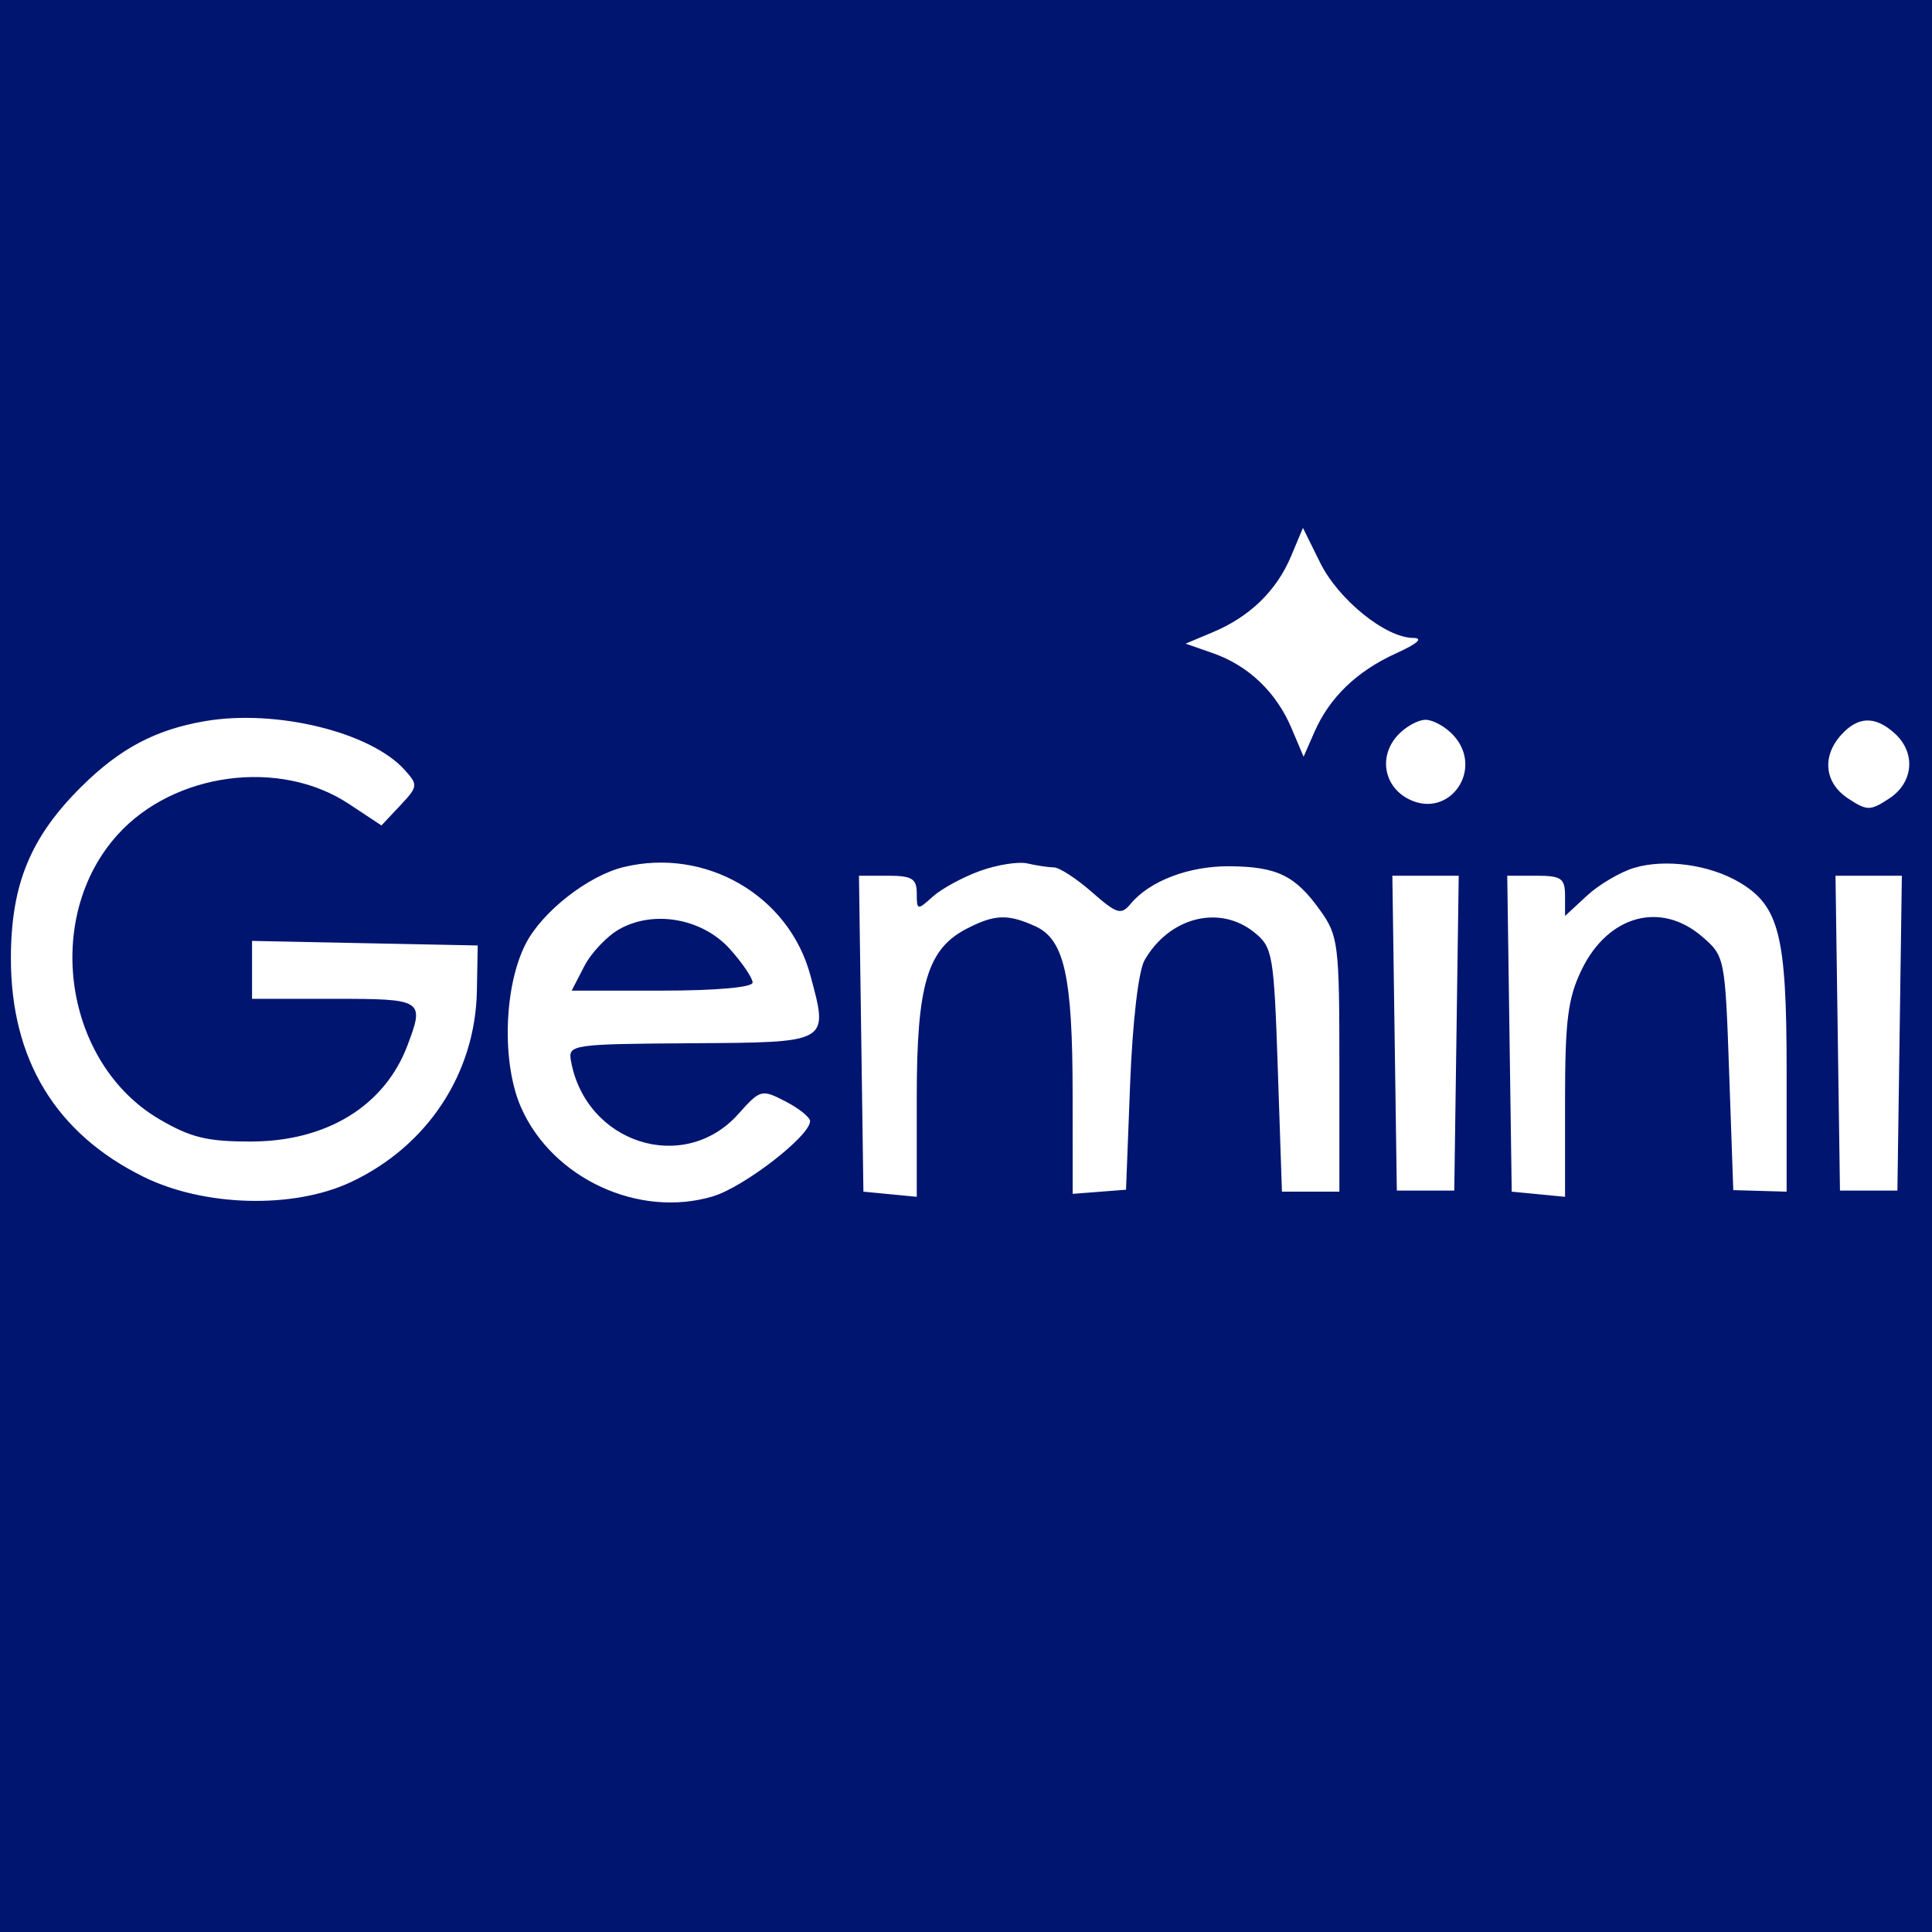
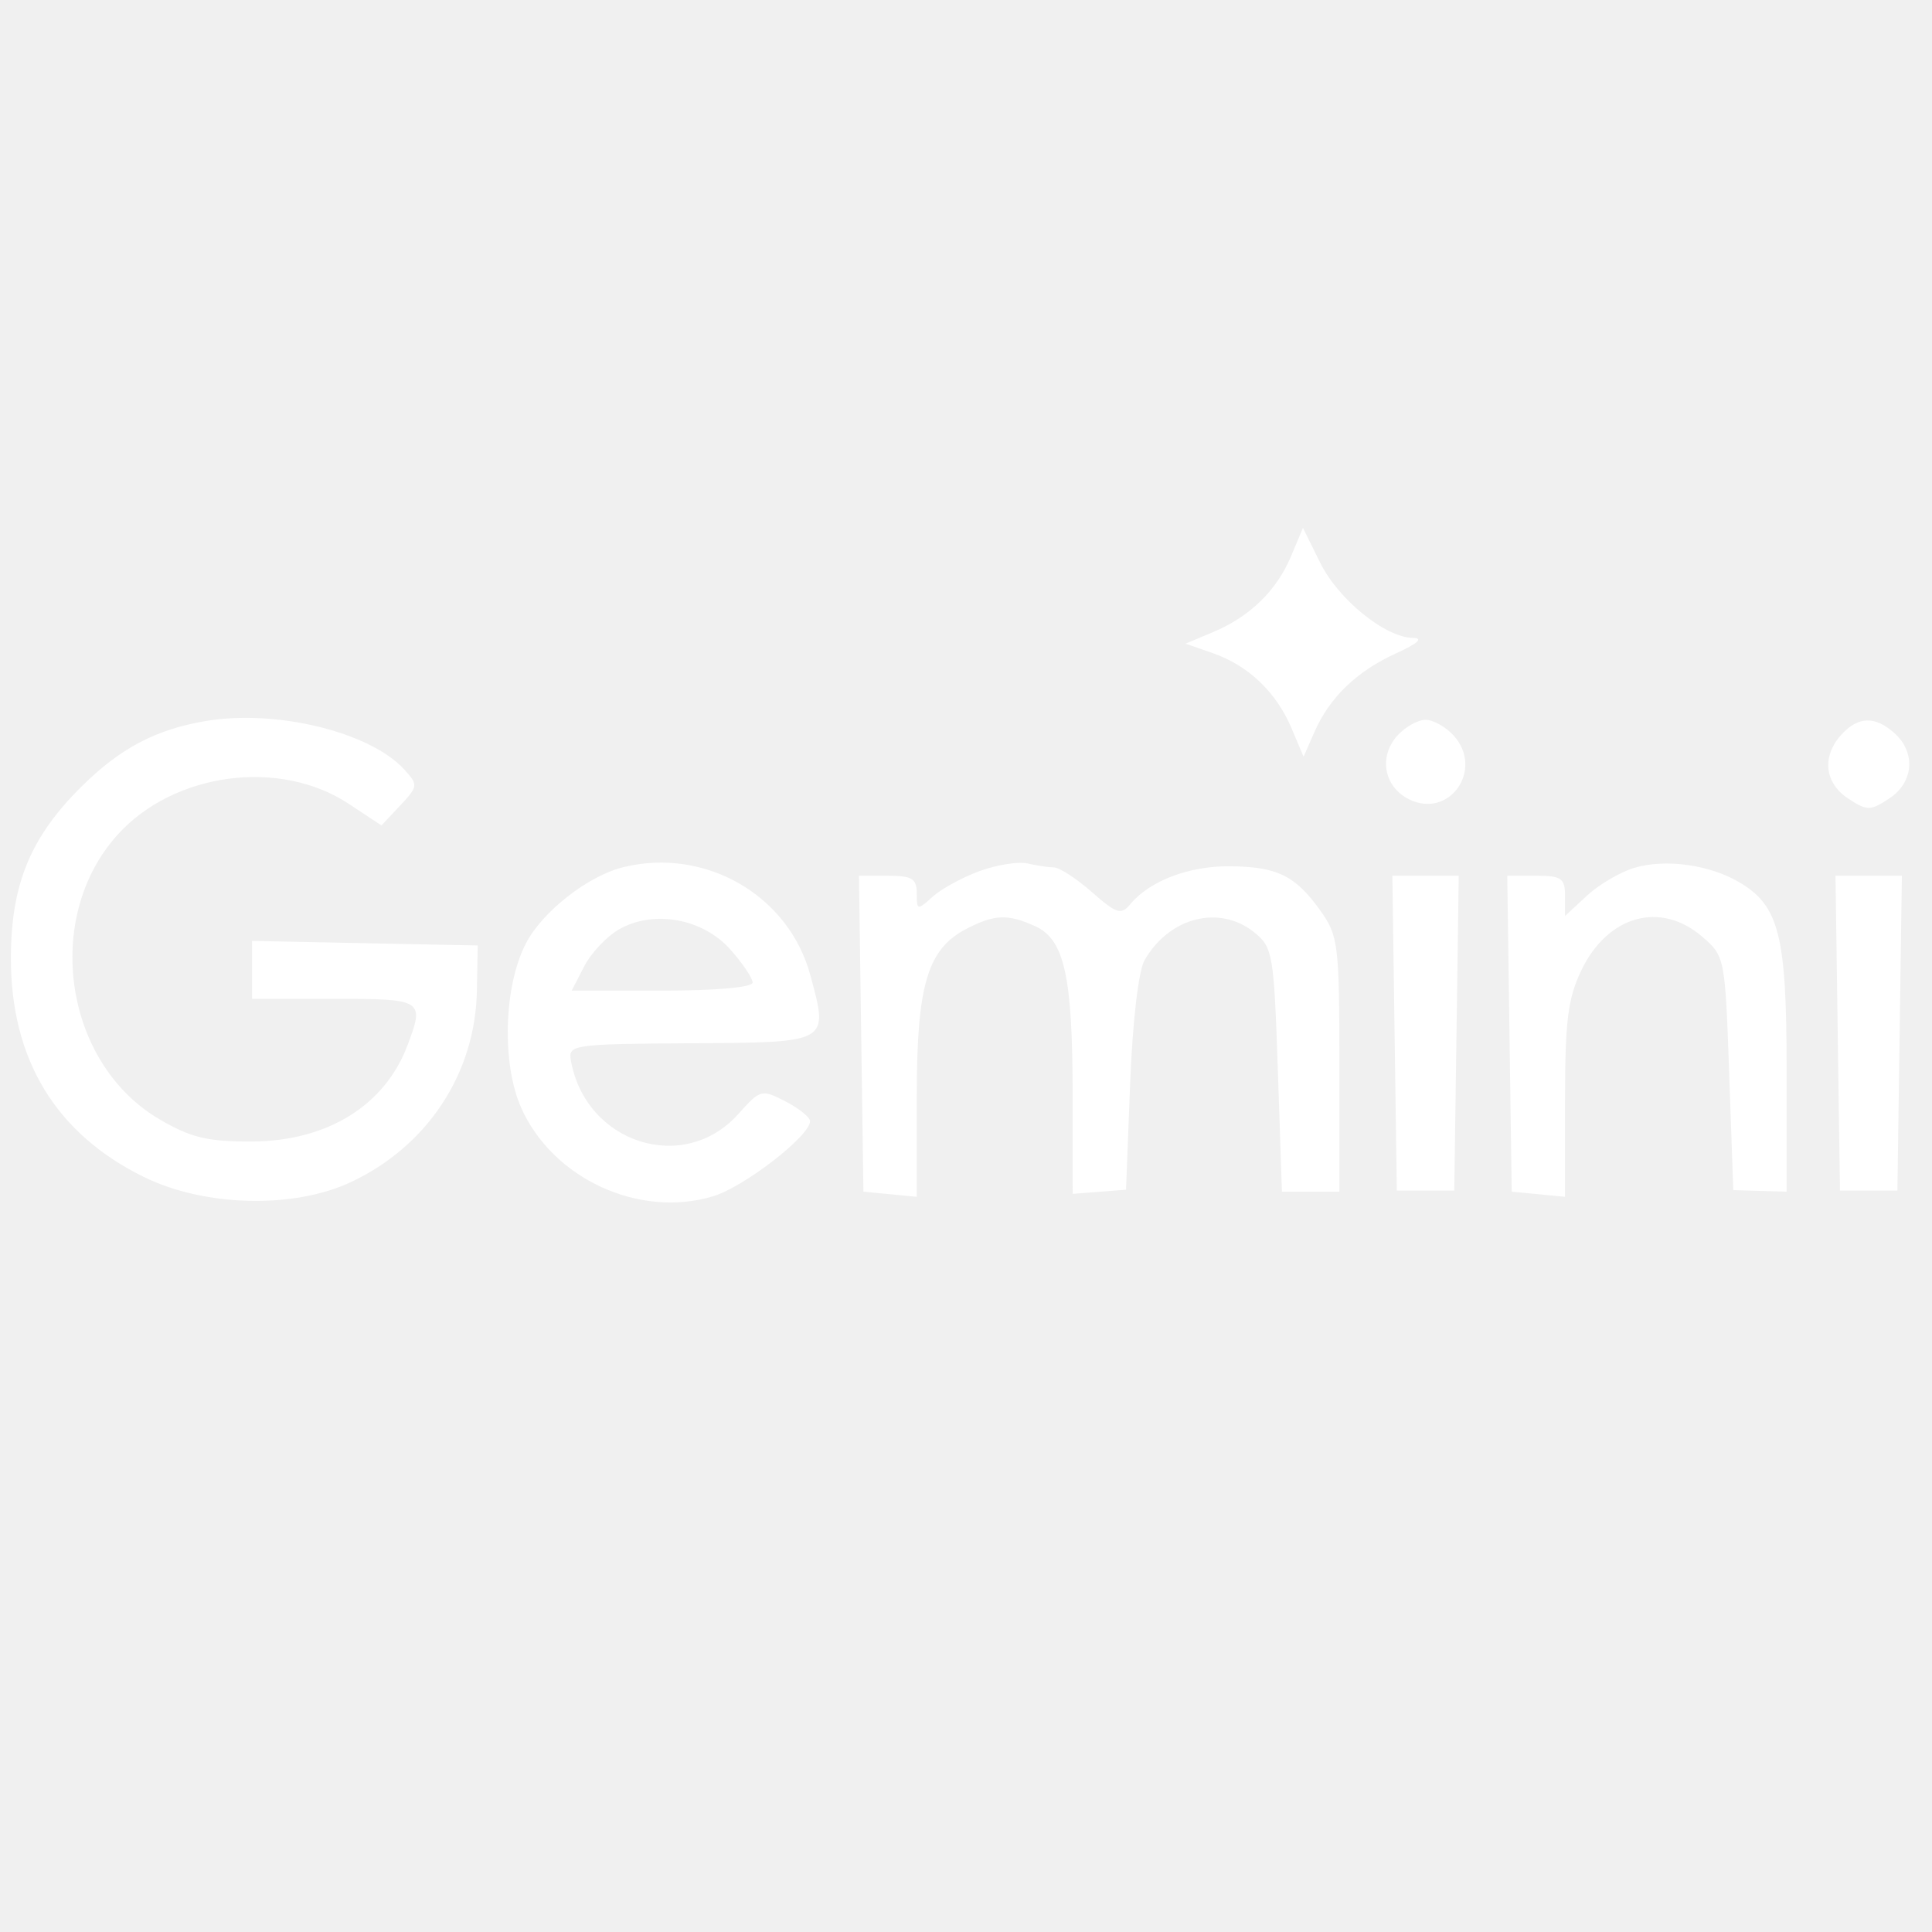
<svg xmlns="http://www.w3.org/2000/svg" width="800" zoomAndPan="magnify" viewBox="0 0 600 600" height="800" preserveAspectRatio="xMidYMid meet" version="1.0">
-   <rect x="-60" width="720" fill="#ffffff" y="-60" height="720" fill-opacity="1" />
-   <rect x="-60" width="720" fill="#001570" y="-60" height="720" fill-opacity="1" />
  <path fill="#ffffff" d="M 400.961 172.715 C 396.488 183.398 388.184 191.488 376.766 196.289 L 368.195 199.891 L 376.676 202.848 C 387.672 206.684 396.344 214.949 401.066 226.09 L 404.84 235.008 L 408.191 227.363 C 412.91 216.598 421.355 208.449 433.527 202.918 C 440.281 199.852 442.168 198.148 438.848 198.113 C 430.246 198.02 415.656 186.211 409.992 174.758 L 404.641 163.938 Z M 63.664 223.957 C 48.277 226.598 37.285 232.422 25.336 244.25 C 9.473 259.957 3.43 274.602 3.383 297.449 C 3.32 329 17.328 352.086 44.68 365.52 C 63.508 374.762 91.086 375.469 108.859 367.164 C 132.723 356.008 147.633 333.41 148.102 307.691 L 148.359 293.625 L 113.316 292.918 L 78.277 292.207 L 78.277 310.191 L 103.762 310.191 C 131.434 310.191 131.898 310.484 126.535 324.68 C 119.461 343.395 101.559 354.43 78.121 354.508 C 64.438 354.555 59.242 353.301 49.52 347.602 C 19.867 330.227 13.223 285.02 36.523 259.227 C 54.027 239.855 86.902 235.469 108.332 249.652 L 118.465 256.352 L 124.273 250.168 C 129.84 244.242 129.895 243.773 125.613 239.039 C 115 227.316 85.672 220.176 63.664 223.957 M 433.988 228.43 C 428.07 234.965 429.781 244.348 437.594 248.23 C 450.129 254.453 460.973 238.953 451.445 228.43 C 449.012 225.742 445.086 223.543 442.715 223.543 C 440.344 223.543 436.418 225.742 433.988 228.43 M 571.812 228.203 C 565.719 234.934 566.617 243.172 573.965 247.988 C 579.867 251.852 580.805 251.852 586.707 247.988 C 594.281 243.023 595.062 233.773 588.418 227.758 C 582.359 222.277 577.047 222.418 571.812 228.203 M 193.633 269.293 C 182.648 271.973 168.445 283.082 163.312 293.008 C 156.445 306.285 155.758 330.219 161.84 343.98 C 171.586 366.008 198.414 378.422 221.406 371.535 C 231.066 368.641 251.574 352.77 251.574 348.188 C 251.574 346.984 248.145 344.227 243.945 342.055 C 236.516 338.215 236.129 338.316 229.293 345.969 C 212.391 364.887 181.816 355.082 177.285 329.297 C 176.43 324.434 177.941 324.223 214.621 323.992 C 257.852 323.719 257.352 324 251.66 302.859 C 244.98 278.059 219.086 263.078 193.633 269.293 M 304.289 270.496 C 298.941 272.438 292.344 276.035 289.637 278.488 C 284.906 282.766 284.707 282.723 284.707 277.457 C 284.707 272.871 283.223 271.965 275.73 271.965 L 266.758 271.965 L 268.141 370.082 L 276.422 370.879 L 284.707 371.68 L 284.707 340.684 C 284.707 305.812 287.992 294.738 300.215 288.418 C 308.883 283.934 313.031 283.785 321.531 287.66 C 330.559 291.773 333.098 303.207 333.113 339.84 L 333.129 370.762 L 341.41 370.121 L 349.695 369.477 L 350.969 336.648 C 351.719 317.277 353.559 301.523 355.449 298.215 C 363.113 284.816 378.762 280.848 389.551 289.57 C 395.266 294.188 395.633 296.336 396.844 332.258 L 398.117 370.082 L 415.957 370.082 L 415.957 330.578 C 415.957 293.344 415.617 290.602 410.043 282.789 C 402.273 271.895 396.621 269.141 381.785 269.023 C 369.234 268.93 357.031 273.578 351.113 280.711 C 348.172 284.254 346.844 283.852 339.105 277.055 C 334.32 272.852 329.012 269.398 327.305 269.379 C 325.602 269.359 321.914 268.809 319.113 268.156 C 316.309 267.5 309.641 268.555 304.289 270.496 M 507.473 269.531 C 503.141 270.836 496.547 274.727 492.82 278.18 L 486.039 284.465 L 486.039 278.211 C 486.039 272.762 484.895 271.965 477.066 271.965 L 468.09 271.965 L 468.781 321.023 L 469.477 370.082 L 477.758 370.879 L 486.039 371.68 L 486.039 341.738 C 486.039 316.938 486.922 309.98 491.176 301.195 C 499.363 284.277 515.684 279.766 528.586 290.848 C 535.664 296.93 535.75 297.352 537.012 333.297 L 538.285 369.605 L 546.566 369.844 L 554.852 370.082 L 554.852 332.238 C 554.852 290.473 552.539 281.309 540.156 273.996 C 530.859 268.508 517.133 266.633 507.473 269.531 M 433.102 320.852 L 433.797 369.738 L 451.637 369.738 L 453.02 271.965 L 432.41 271.965 Z M 570.723 320.852 L 571.418 369.738 L 589.258 369.738 L 590.641 271.965 L 570.031 271.965 Z M 192.355 288.559 C 188.516 290.715 183.613 295.891 181.457 300.062 L 177.539 307.645 L 205.637 307.645 C 222.371 307.645 233.734 306.629 233.734 305.137 C 233.734 303.754 230.582 299.098 226.727 294.781 C 218.215 285.258 203.094 282.516 192.355 288.559 " fill-opacity="1" fill-rule="evenodd" />
</svg>
